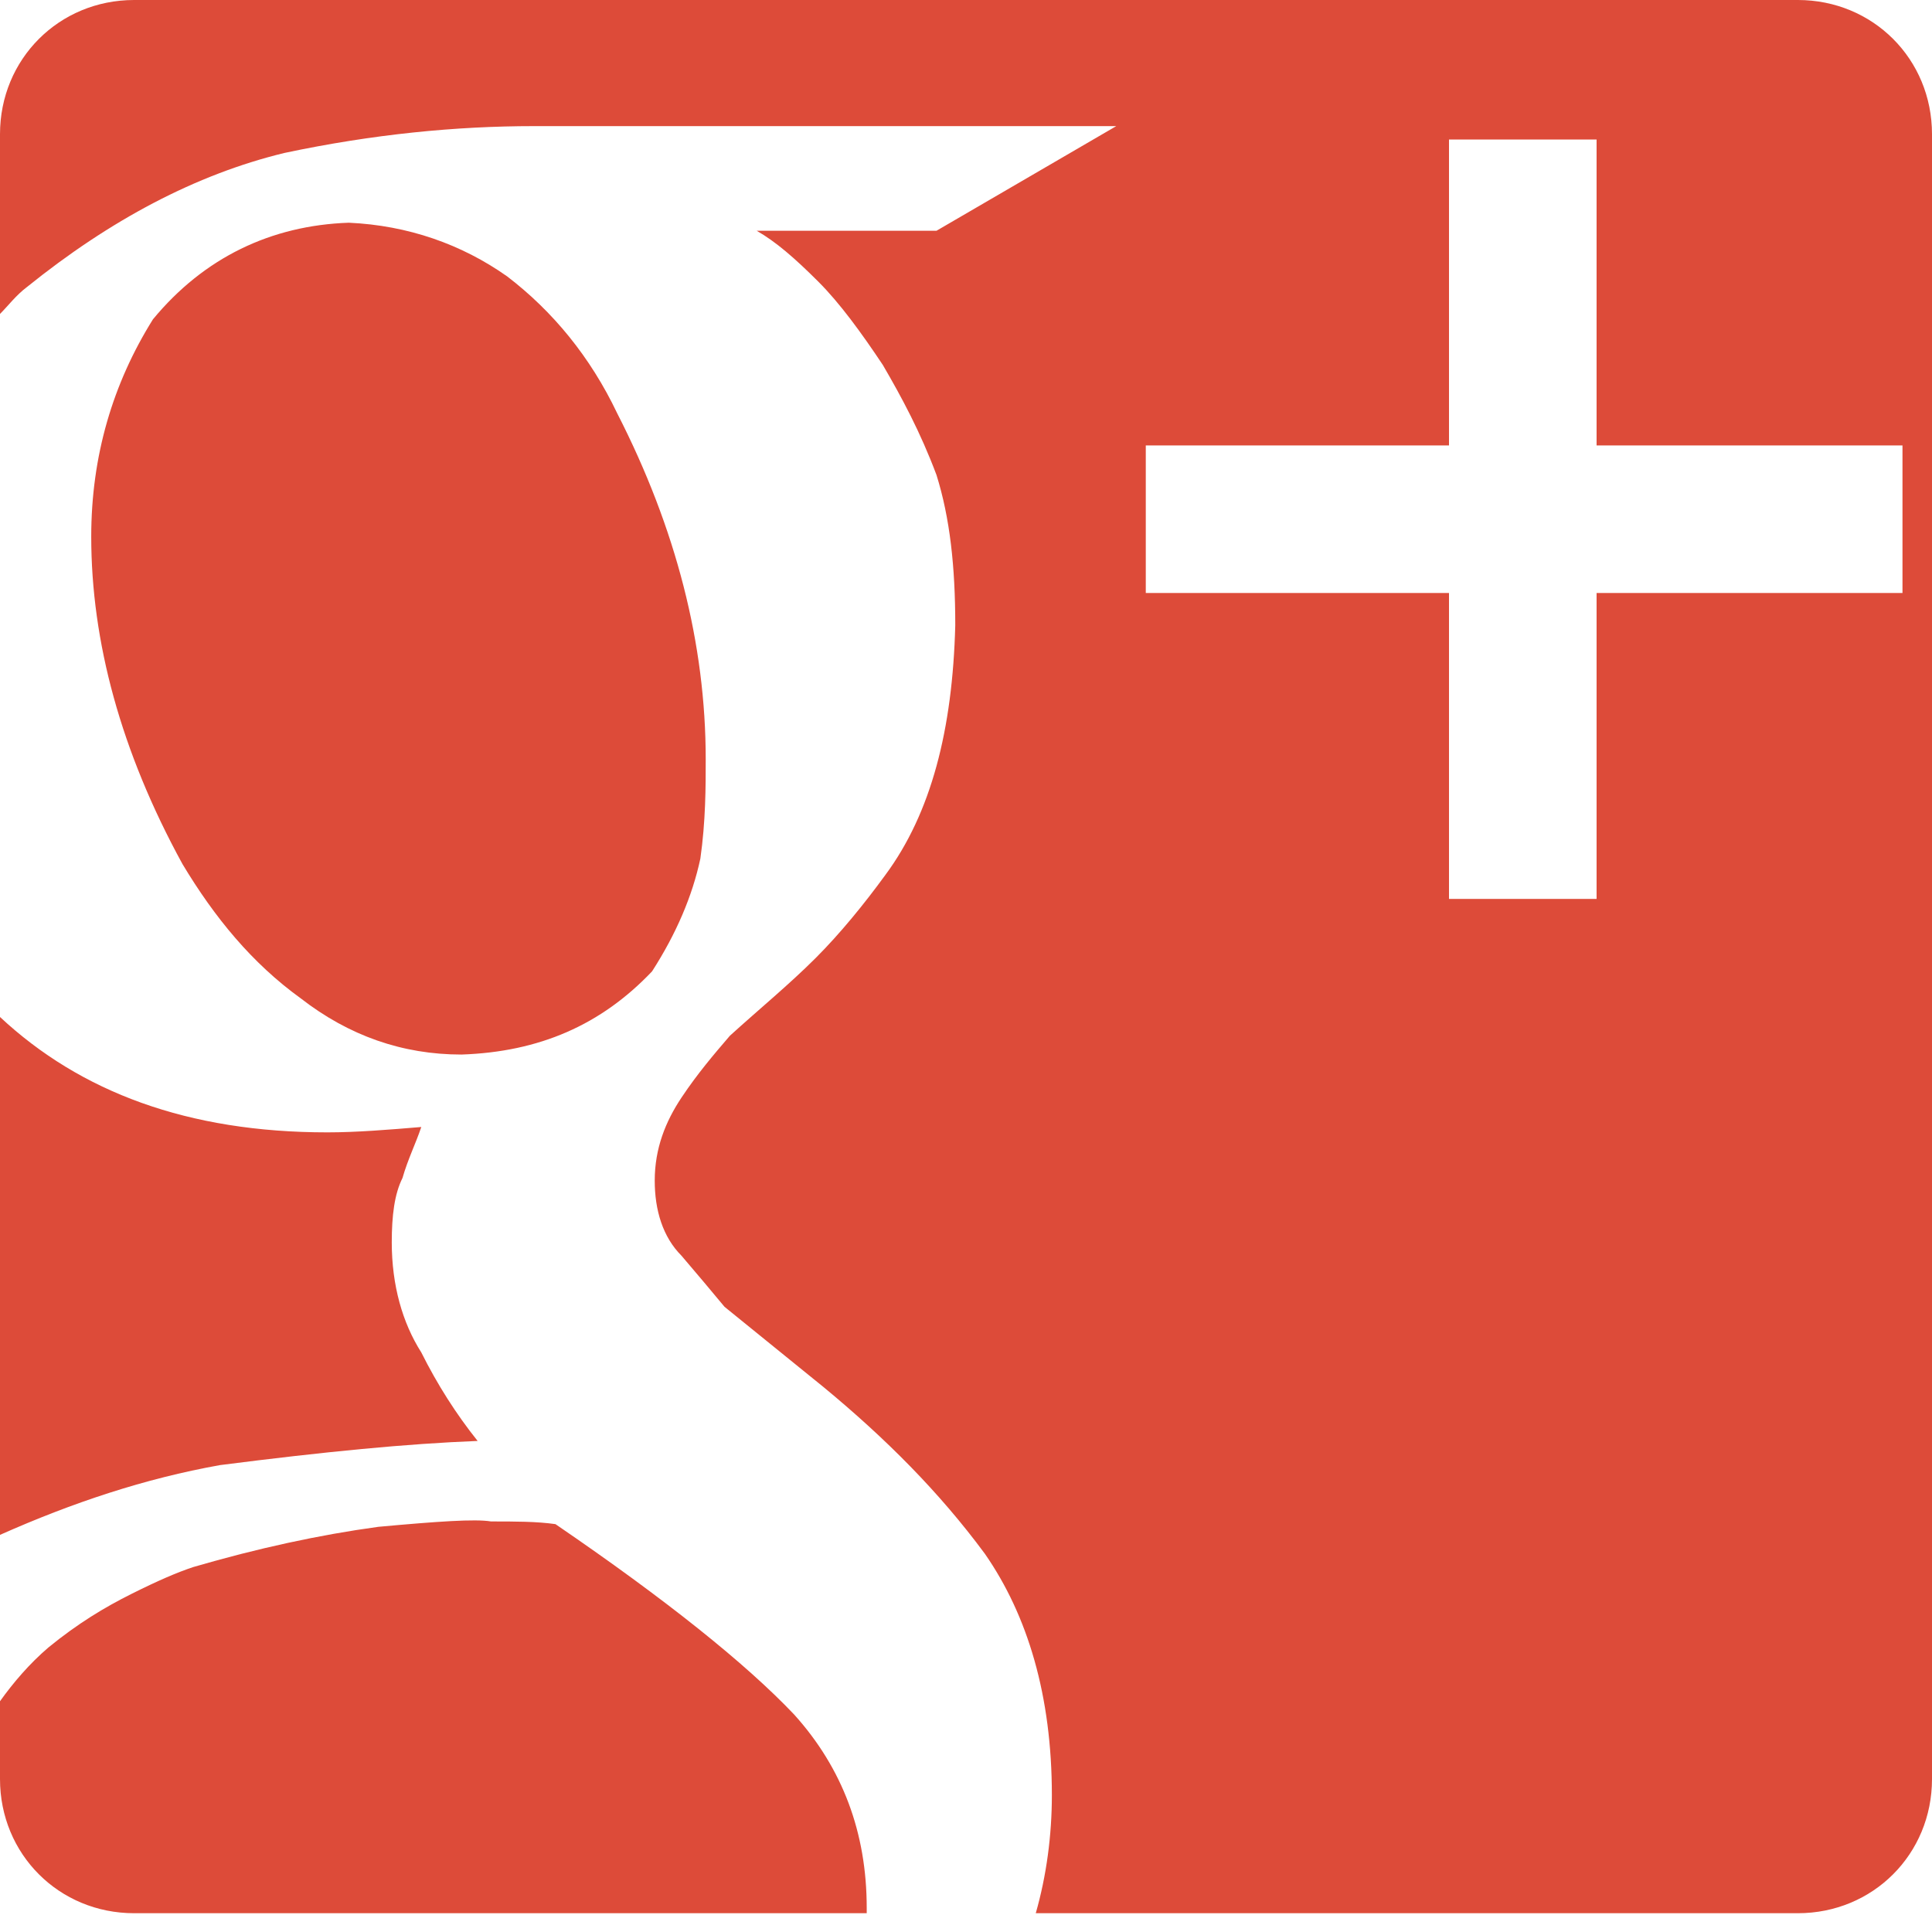
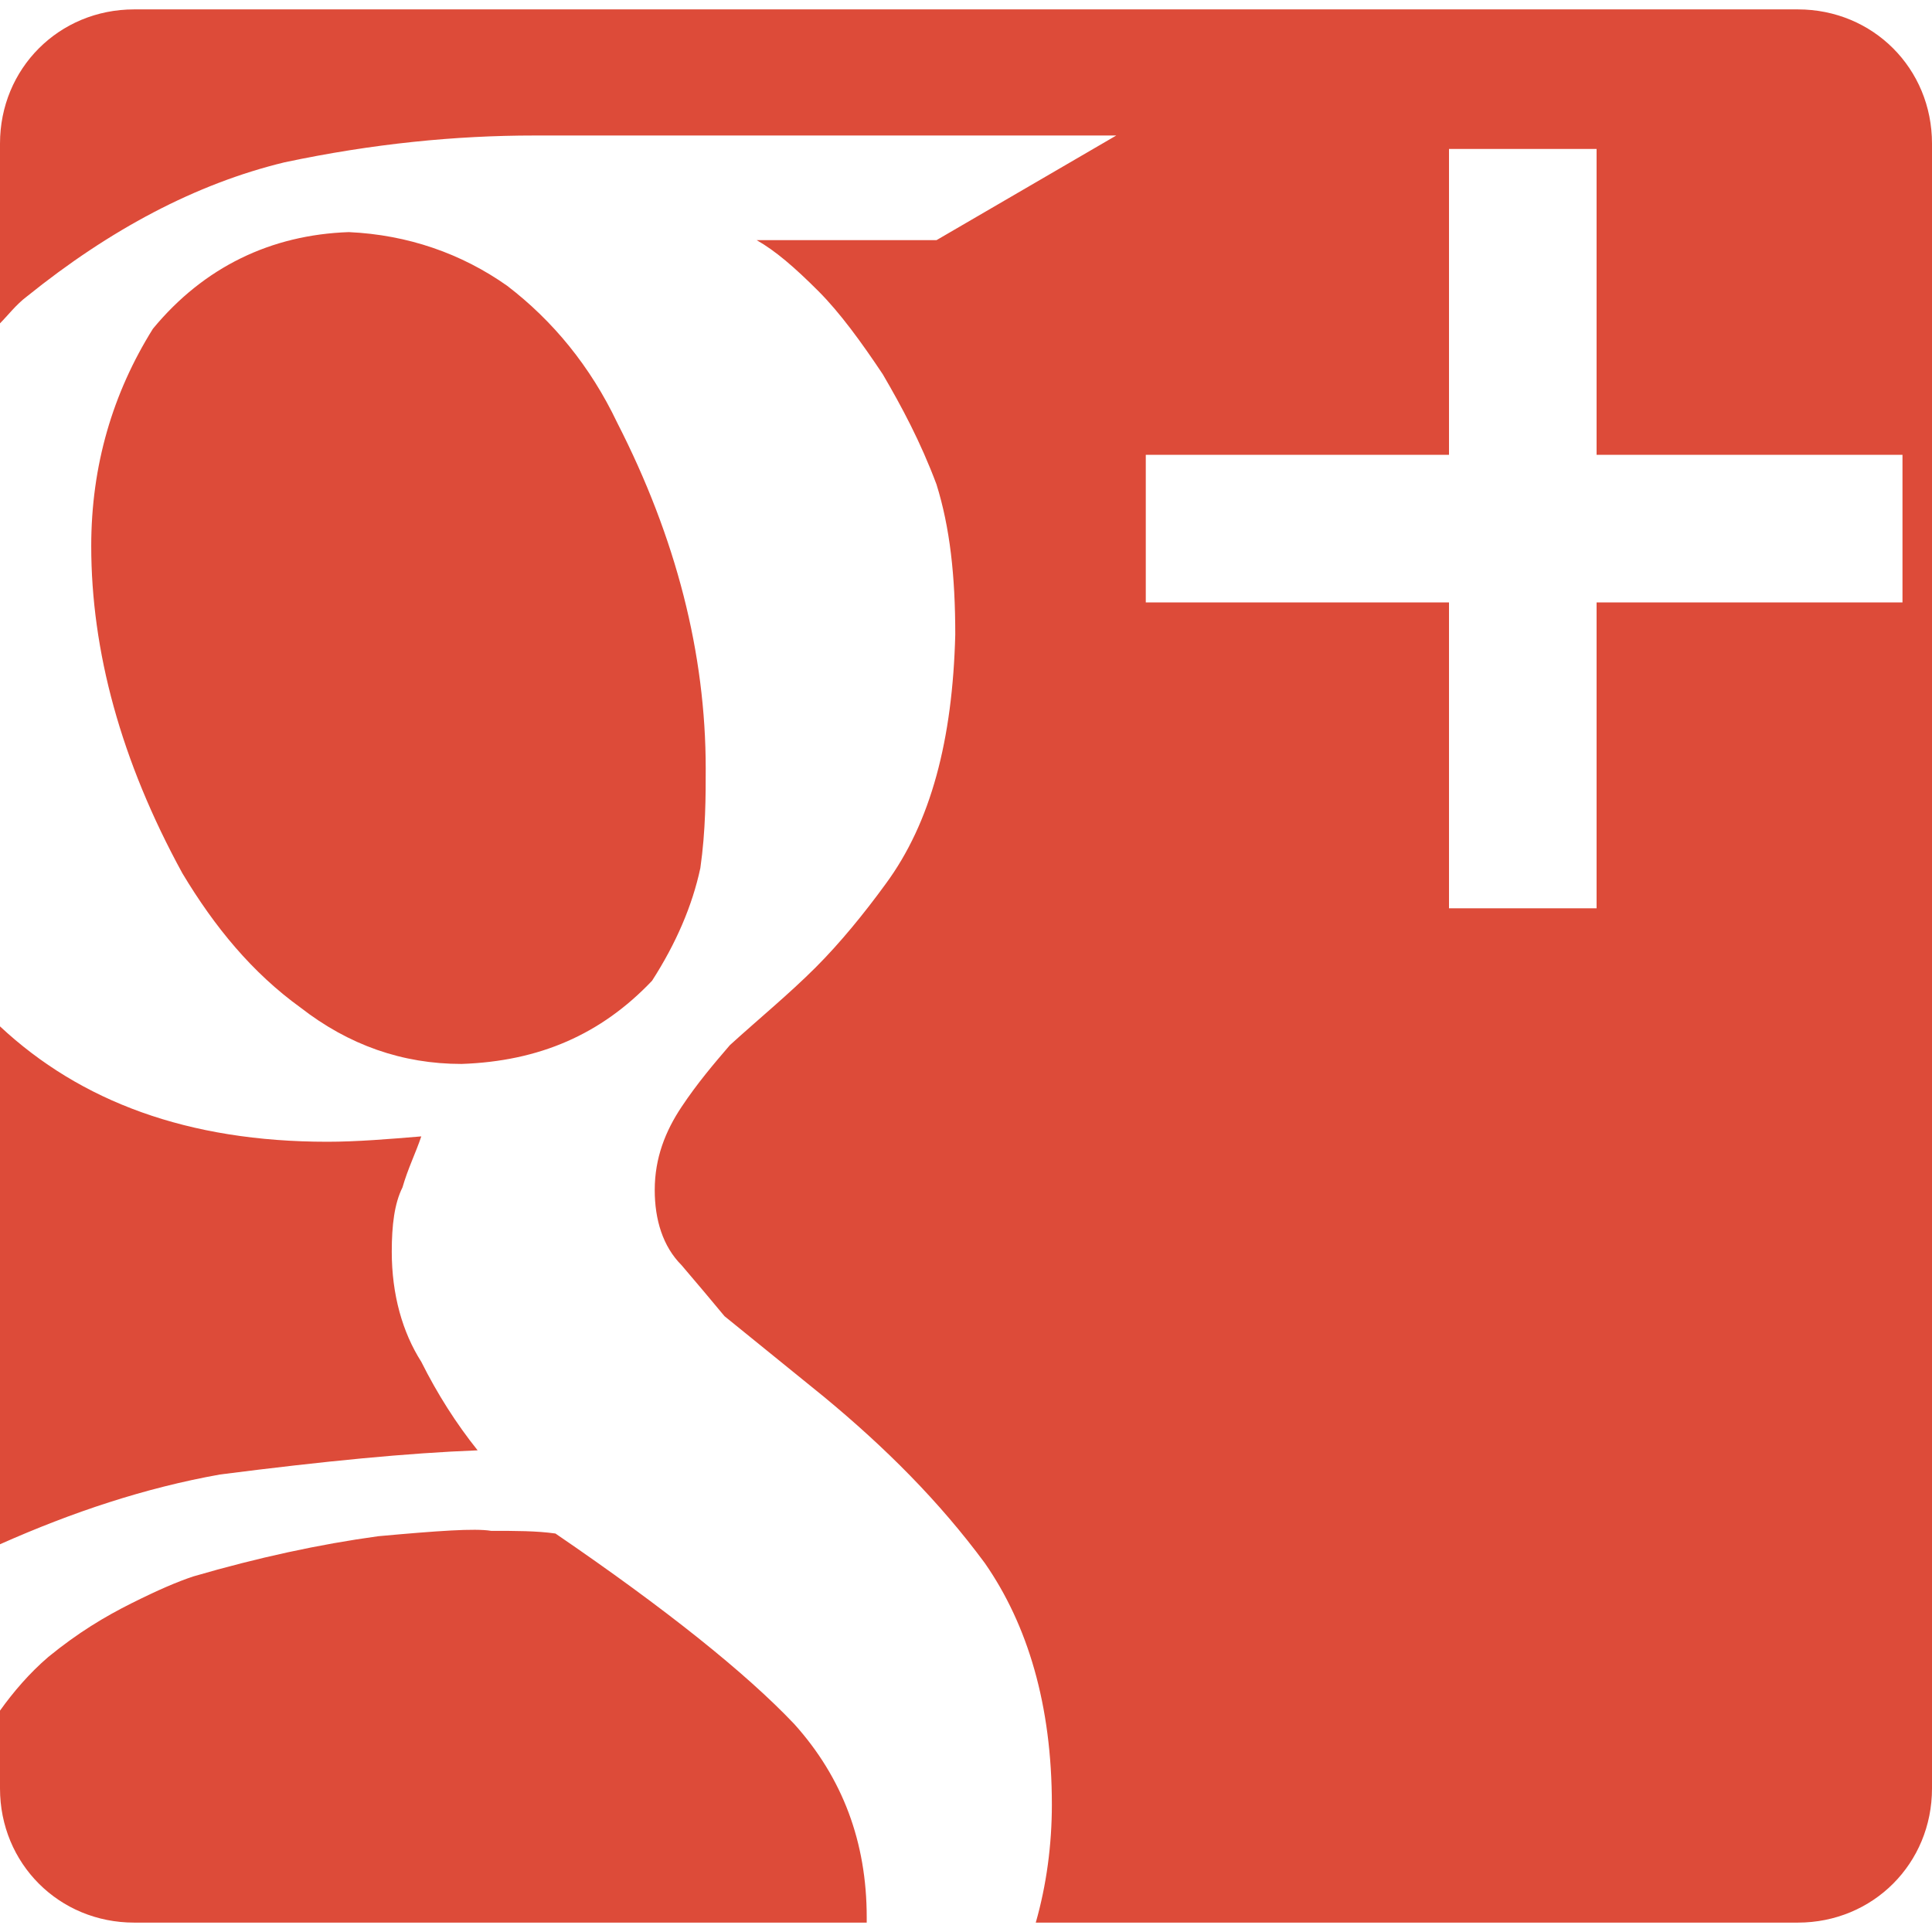
- <svg xmlns="http://www.w3.org/2000/svg" viewBox="0 0 72 72" style="width: 32px; height: 32px;" enable-background="new 0 0 72 72">
-   <g>
-     <g fill="#dd4b39">
-       <path class="fi-social" d="M11.2 37.2c1.8 1.4 3.8 2.1 6 2.1 2.9-.1 5.2-1.1 7.1-3.1.9-1.4 1.5-2.8 1.8-4.2.2-1.4.2-2.7.2-3.7 0-4.3-1.1-8.6-3.3-12.9-1-2.1-2.4-3.8-4.1-5.1-1.7-1.2-3.7-1.9-5.9-2-2.9.1-5.4 1.3-7.3 3.6C4.2 14.3 3.4 17 3.4 20c0 3.9 1.1 8 3.4 12.2 1.2 2 2.6 3.7 4.4 5zM17.8 53.7c-.8-1-1.5-2.1-2.1-3.3-.7-1.1-1.1-2.5-1.1-4.1 0-1 .1-1.8.4-2.4.2-.7.5-1.3.7-1.9-1.2.1-2.4.2-3.5.2C7 42.2 3 40.7 0 37.9v19.3c2.7-1.2 5.4-2.1 8.2-2.6 3.9-.5 7-.8 9.6-.9zM20.7 56.8c-.7-.1-1.5-.1-2.4-.1-.6-.1-2 0-4.2.2-2.2.3-4.5.8-6.9 1.5-.6.2-1.3.5-2.3 1-1 .5-2 1.1-3.1 2-.7.6-1.3 1.3-1.8 2v2.9c0 2.8 2.2 5 5 5h27.3v-.2c0-2.8-.9-5.2-2.7-7.2-1.8-1.9-4.8-4.3-8.9-7.1zM67 0H5C2.2 0 0 2.2 0 5v6.7c.3-.3.6-.7 1-1 3.1-2.5 6.3-4.2 9.6-5 3.3-.7 6.4-1 9.3-1h21.7l-6.7 3.9h-6.7c.7.4 1.4 1 2.3 1.9.8.8 1.6 1.9 2.4 3.1.7 1.2 1.4 2.5 2 4.1.5 1.6.7 3.4.7 5.6-.1 3.9-.9 7-2.6 9.3-.8 1.1-1.7 2.2-2.6 3.1-1 1-2.1 1.9-3.2 2.9-.6.7-1.2 1.4-1.8 2.3-.6.9-1 1.9-1 3.1 0 1.1.3 2.1 1 2.8.6.7 1.1 1.3 1.6 1.9l3.7 3c2.3 1.9 4.3 3.9 6 6.2 1.6 2.3 2.5 5.3 2.5 9 0 1.5-.2 3-.6 4.4H67c2.8 0 5-2.2 5-5V5c0-2.8-2.2-5-5-5zm3.9 22.1H59.5v11.4H54V22.1H42.7v-5.5H54V5.2h5.5v11.4h11.4v5.5z" />
-     </g>
-   </g>
+ <svg xmlns="http://www.w3.org/2000/svg" viewBox="0 0 72 71.3" style="width:36px;height:36px" enable-background="new 0 0 72 71.3">
+   <path class="fi-social" d="M11.2 37.2c1.8 1.4 3.8 2.1 6 2.1 2.9-.1 5.2-1.1 7.1-3.1.9-1.4 1.5-2.8 1.8-4.2.2-1.4.2-2.7.2-3.7 0-4.3-1.1-8.6-3.3-12.9-1-2.1-2.4-3.8-4.1-5.1-1.7-1.2-3.7-1.9-5.9-2-2.9.1-5.4 1.3-7.3 3.6C4.2 14.3 3.4 17 3.4 20c0 3.9 1.1 8 3.4 12.2 1.2 2 2.6 3.7 4.4 5zm6.6 16.5c-.8-1-1.5-2.1-2.1-3.3-.7-1.1-1.1-2.5-1.1-4.1 0-1 .1-1.8.4-2.4.2-.7.5-1.3.7-1.9-1.2.1-2.4.2-3.5.2C7 42.2 3 40.7 0 37.9v19.3c2.7-1.2 5.4-2.1 8.2-2.6 3.9-.5 7-.8 9.6-.9zm2.9 3.1c-.7-.1-1.5-.1-2.4-.1-.6-.1-2 0-4.2.2-2.2.3-4.5.8-6.9 1.5-.6.2-1.3.5-2.3 1-1 .5-2 1.1-3.1 2-.7.6-1.3 1.3-1.8 2v2.9c0 2.8 2.2 5 5 5h27.3v-.2c0-2.8-.9-5.2-2.7-7.2-1.8-1.9-4.8-4.3-8.9-7.1zM67 0H5C2.2 0 0 2.2 0 5v6.7c.3-.3.6-.7 1-1 3.1-2.5 6.3-4.2 9.6-5 3.3-.7 6.4-1 9.3-1h21.7l-6.7 3.9h-6.7c.7.4 1.4 1 2.3 1.9.8.8 1.6 1.9 2.4 3.1.7 1.2 1.4 2.5 2 4.1.5 1.6.7 3.4.7 5.6-.1 3.9-.9 7-2.6 9.3-.8 1.1-1.7 2.2-2.6 3.1-1 1-2.1 1.9-3.2 2.9-.6.7-1.2 1.4-1.8 2.3-.6.9-1 1.9-1 3.1 0 1.1.3 2.1 1 2.8.6.7 1.1 1.3 1.6 1.9l3.7 3c2.3 1.9 4.3 3.9 6 6.2 1.6 2.3 2.5 5.3 2.5 9 0 1.5-.2 3-.6 4.4H67c2.8 0 5-2.2 5-5V5c0-2.8-2.2-5-5-5zm3.9 22.1H59.5v11.4H54V22.1H42.7v-5.5H54V5.2h5.5v11.4h11.4v5.5z" fill="#dd4b39" />
</svg>
